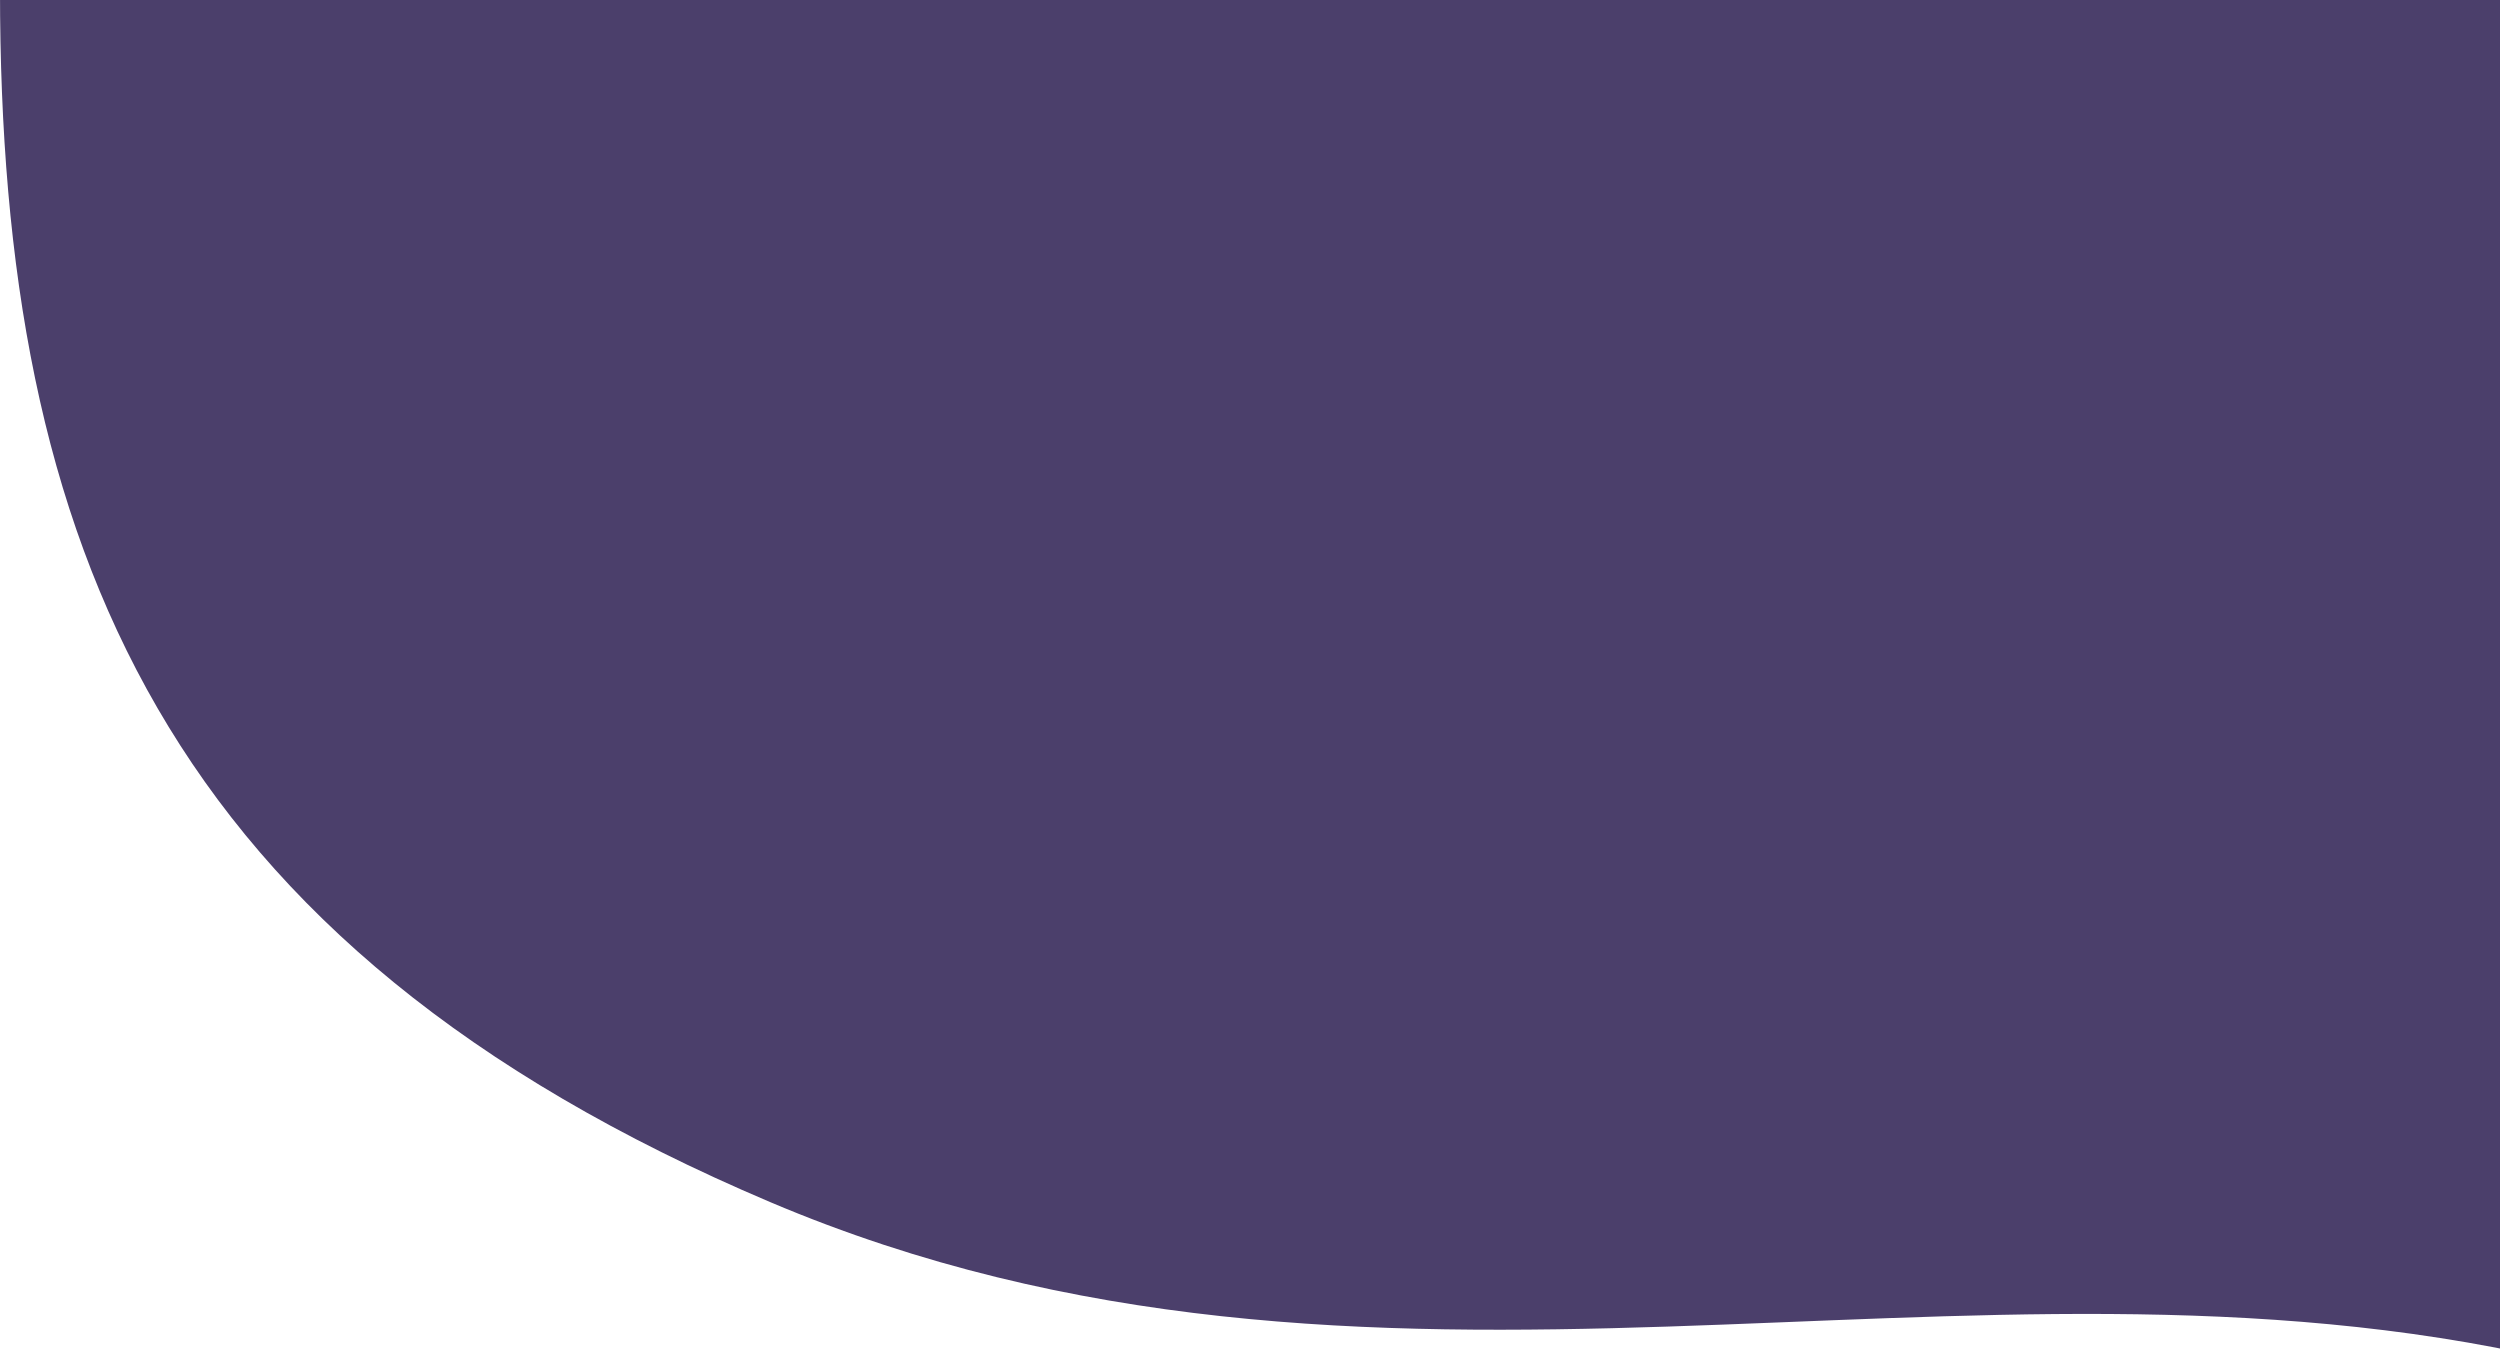
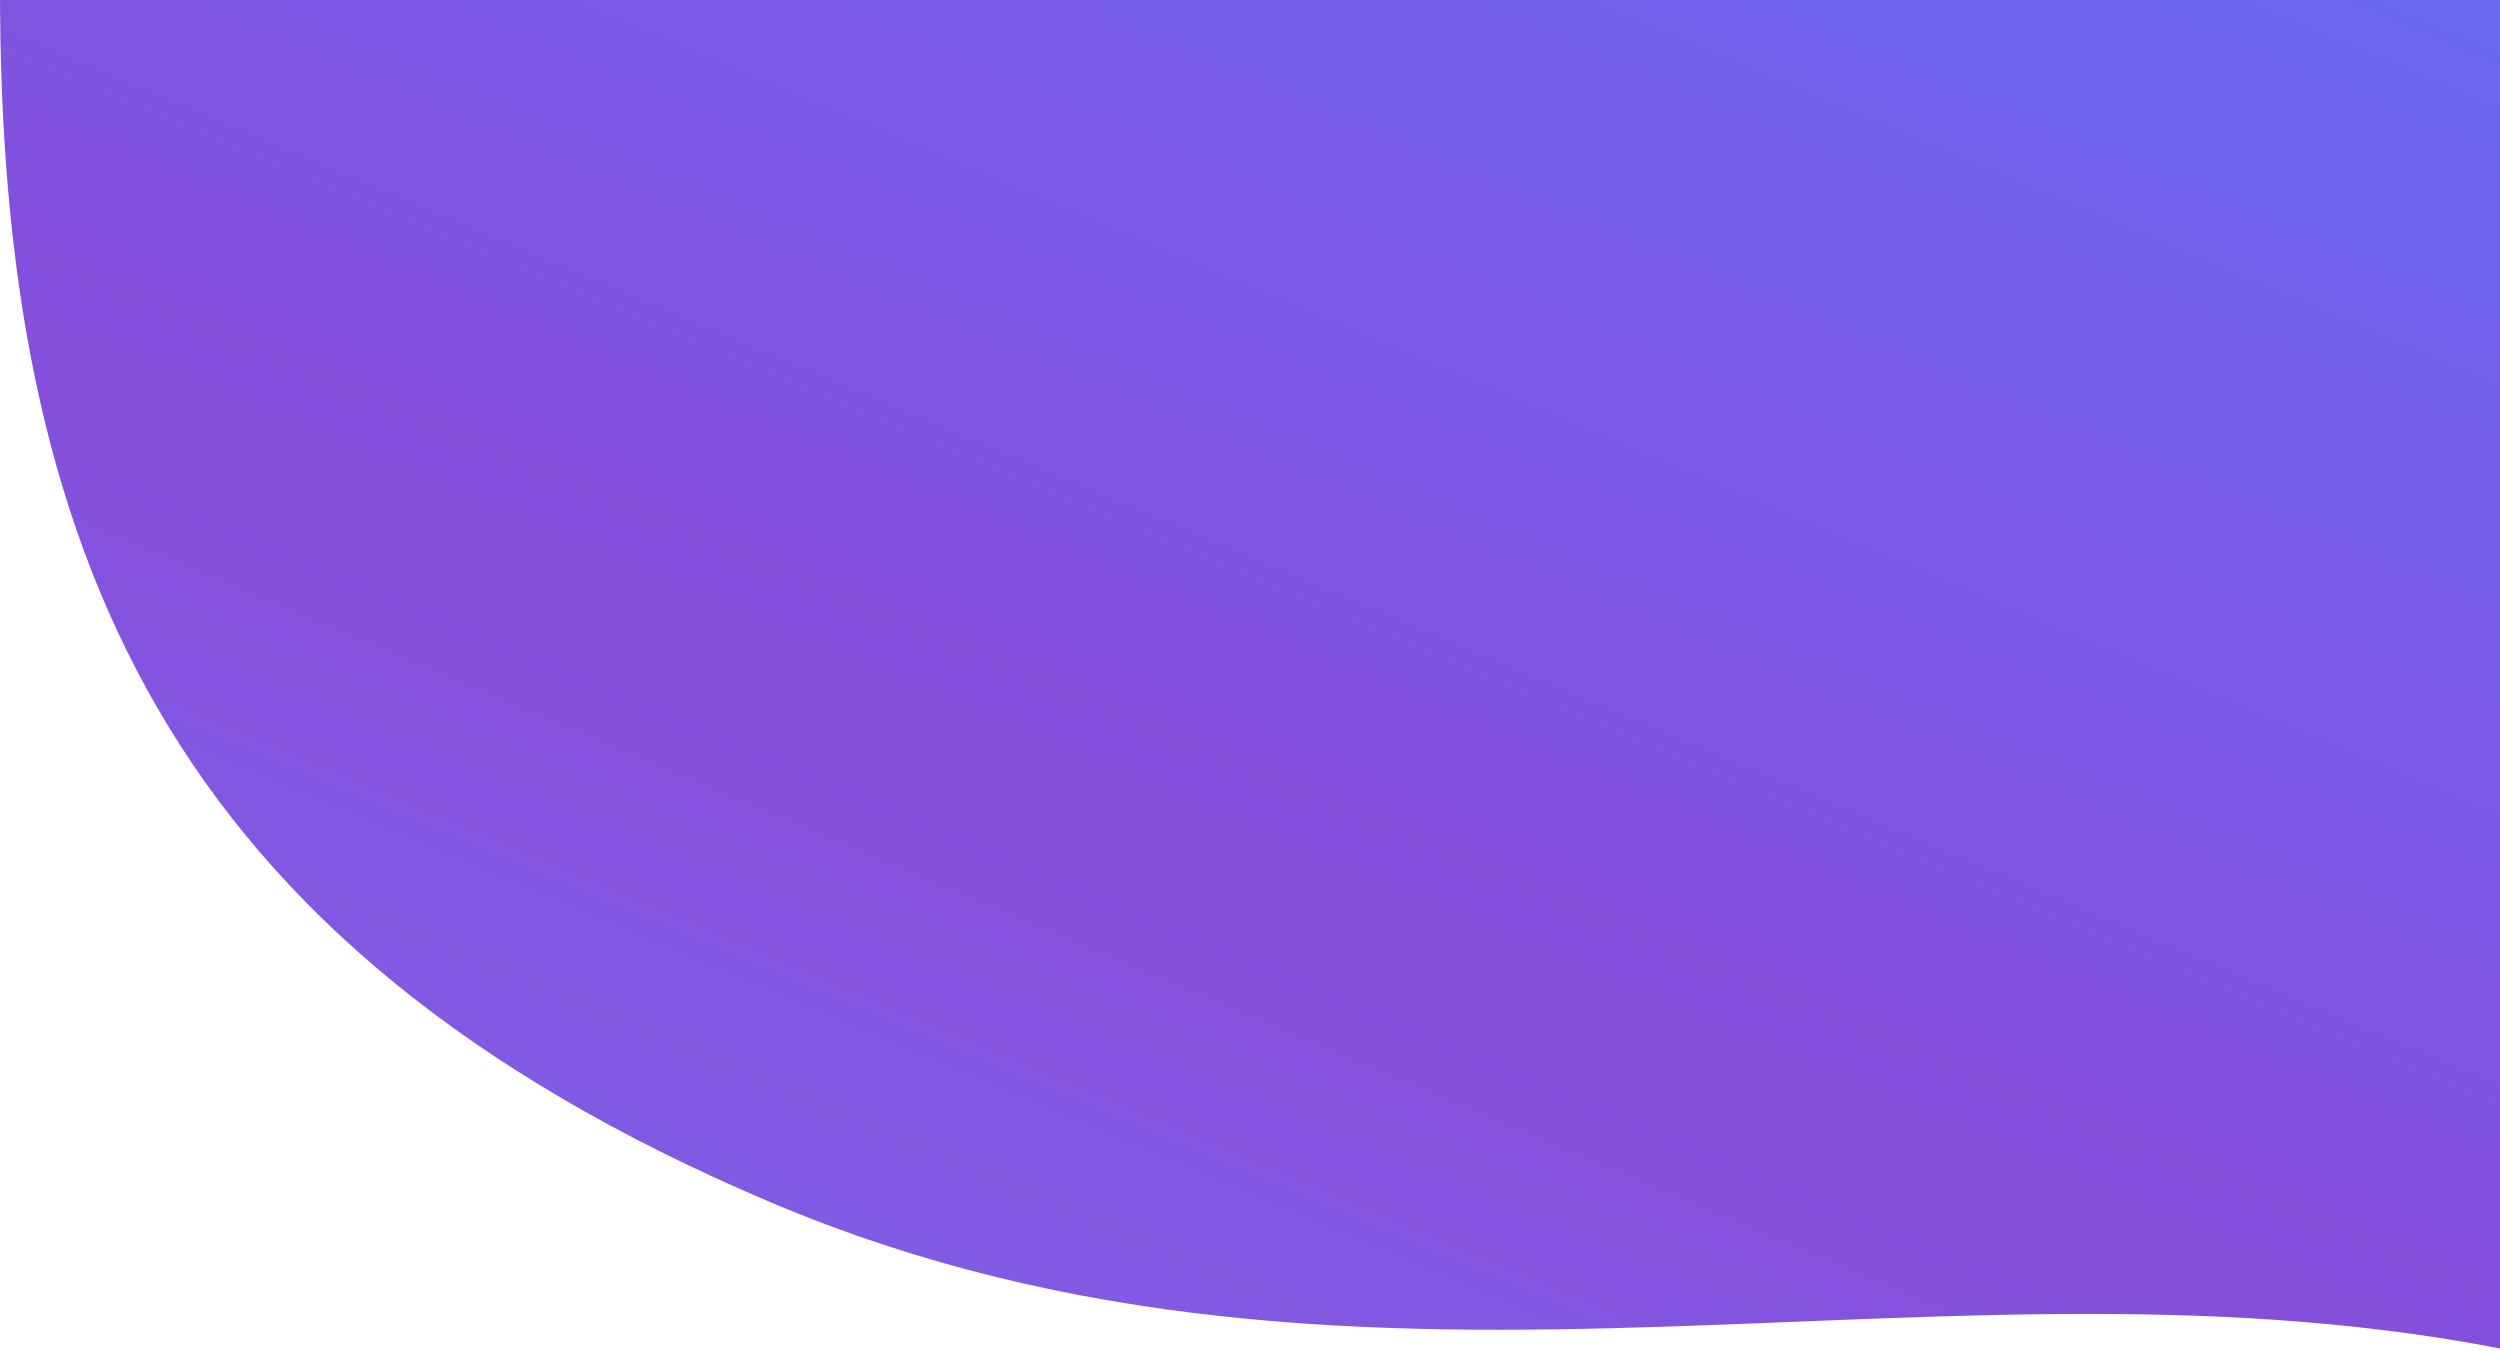
<svg xmlns="http://www.w3.org/2000/svg" width="237" height="128">
-   <path fill="#4B3F6B" fill-rule="evenodd" d="M0-.924C0 51.8 15.5 89.562 73 113.953c57.5 24.391 113.055 2.134 168.786 14.894 55.731 12.76 55.731 94.962 108.214 145.549s163.142 62.874 253.12 11.552C693.095 234.626 733.884 114.796 707 44.141 680.115-26.515 628.593-91 380-91 131.407-91 0-53.647 0-.924z" />
+   <defs>
+     <linearGradient id="gradient1" x1="0%" x2="50%" y1="85.457%" y2="14.543%">
+       <stop offset="0%" stop-color="#7284ff" />
+       <stop offset="51.945%" stop-color="#854edb" />
+       <stop offset="100%" stop-color="#5A77FF" />
+     </linearGradient>
+   </defs>
+   <path fill="url(#gradient1)" fill-rule="evenodd" d="M0-.924C0 51.8 15.5 89.562 73 113.953c57.5 24.391 113.055 2.134 168.786 14.894 55.731 12.76 55.731 94.962 108.214 145.549s163.142 62.874 253.12 11.552C693.095 234.626 733.884 114.796 707 44.141 680.115-26.515 628.593-91 380-91 131.407-91 0-53.647 0-.924z" />
</svg>
